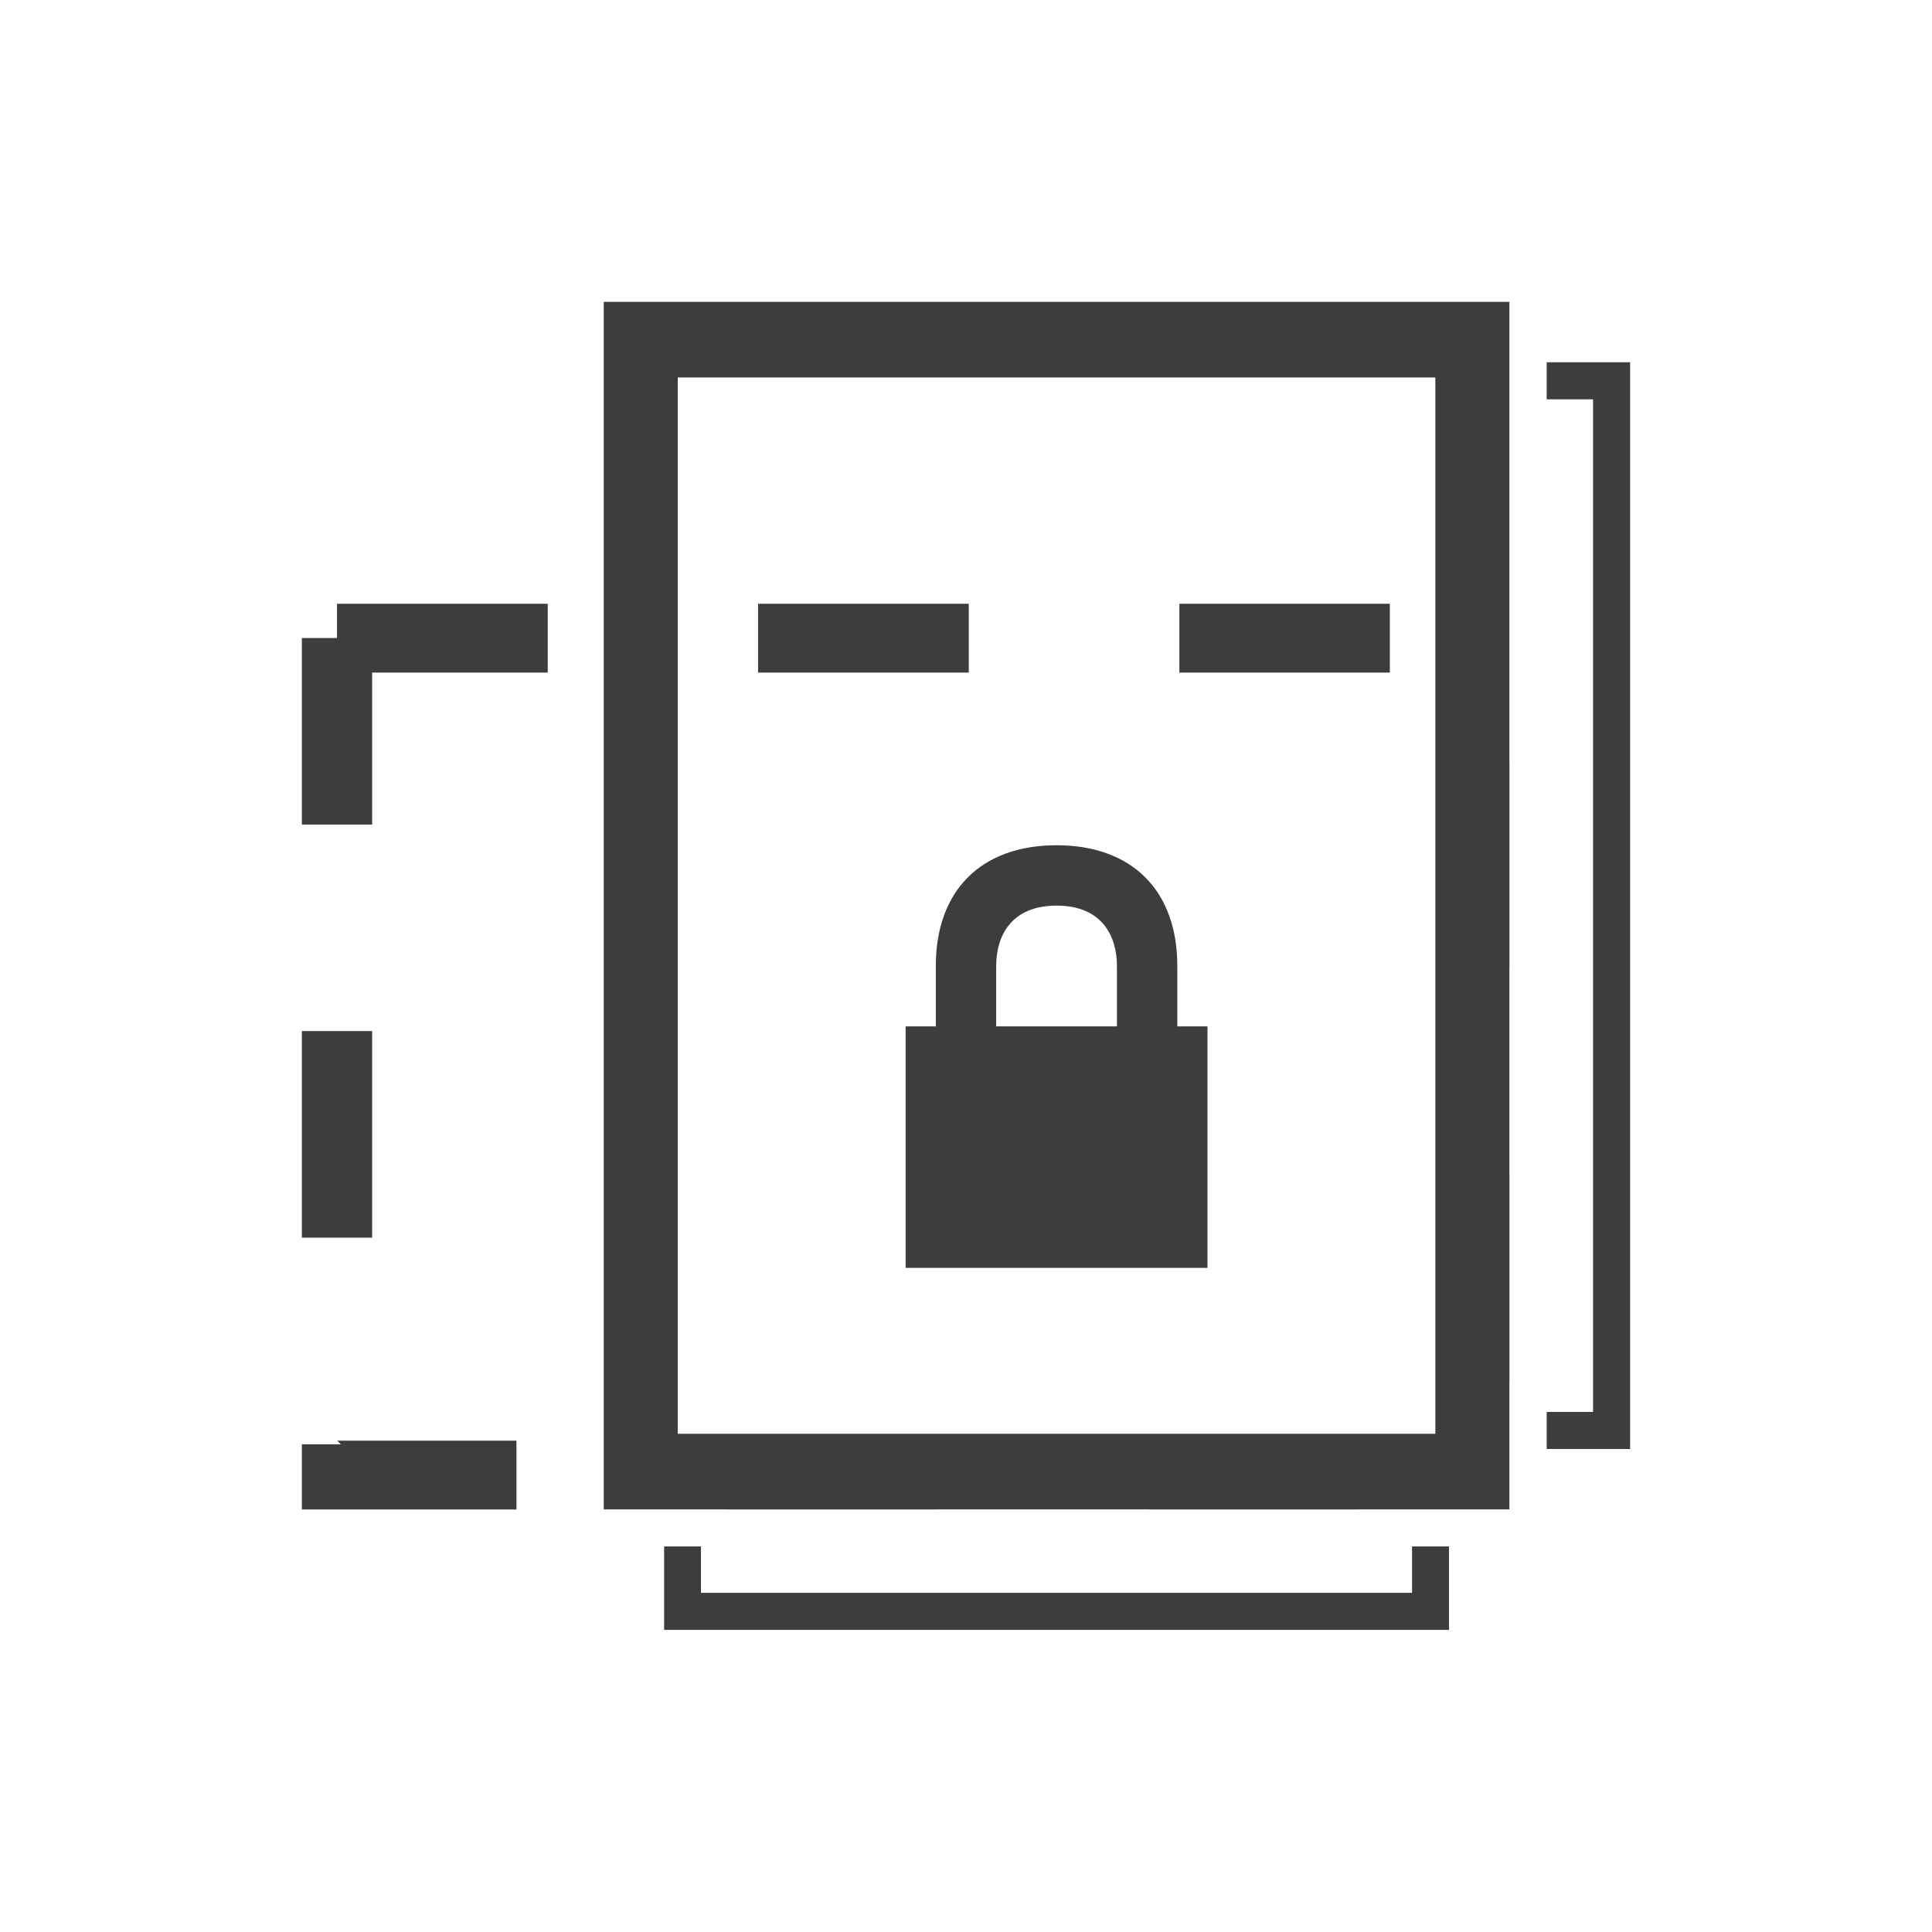
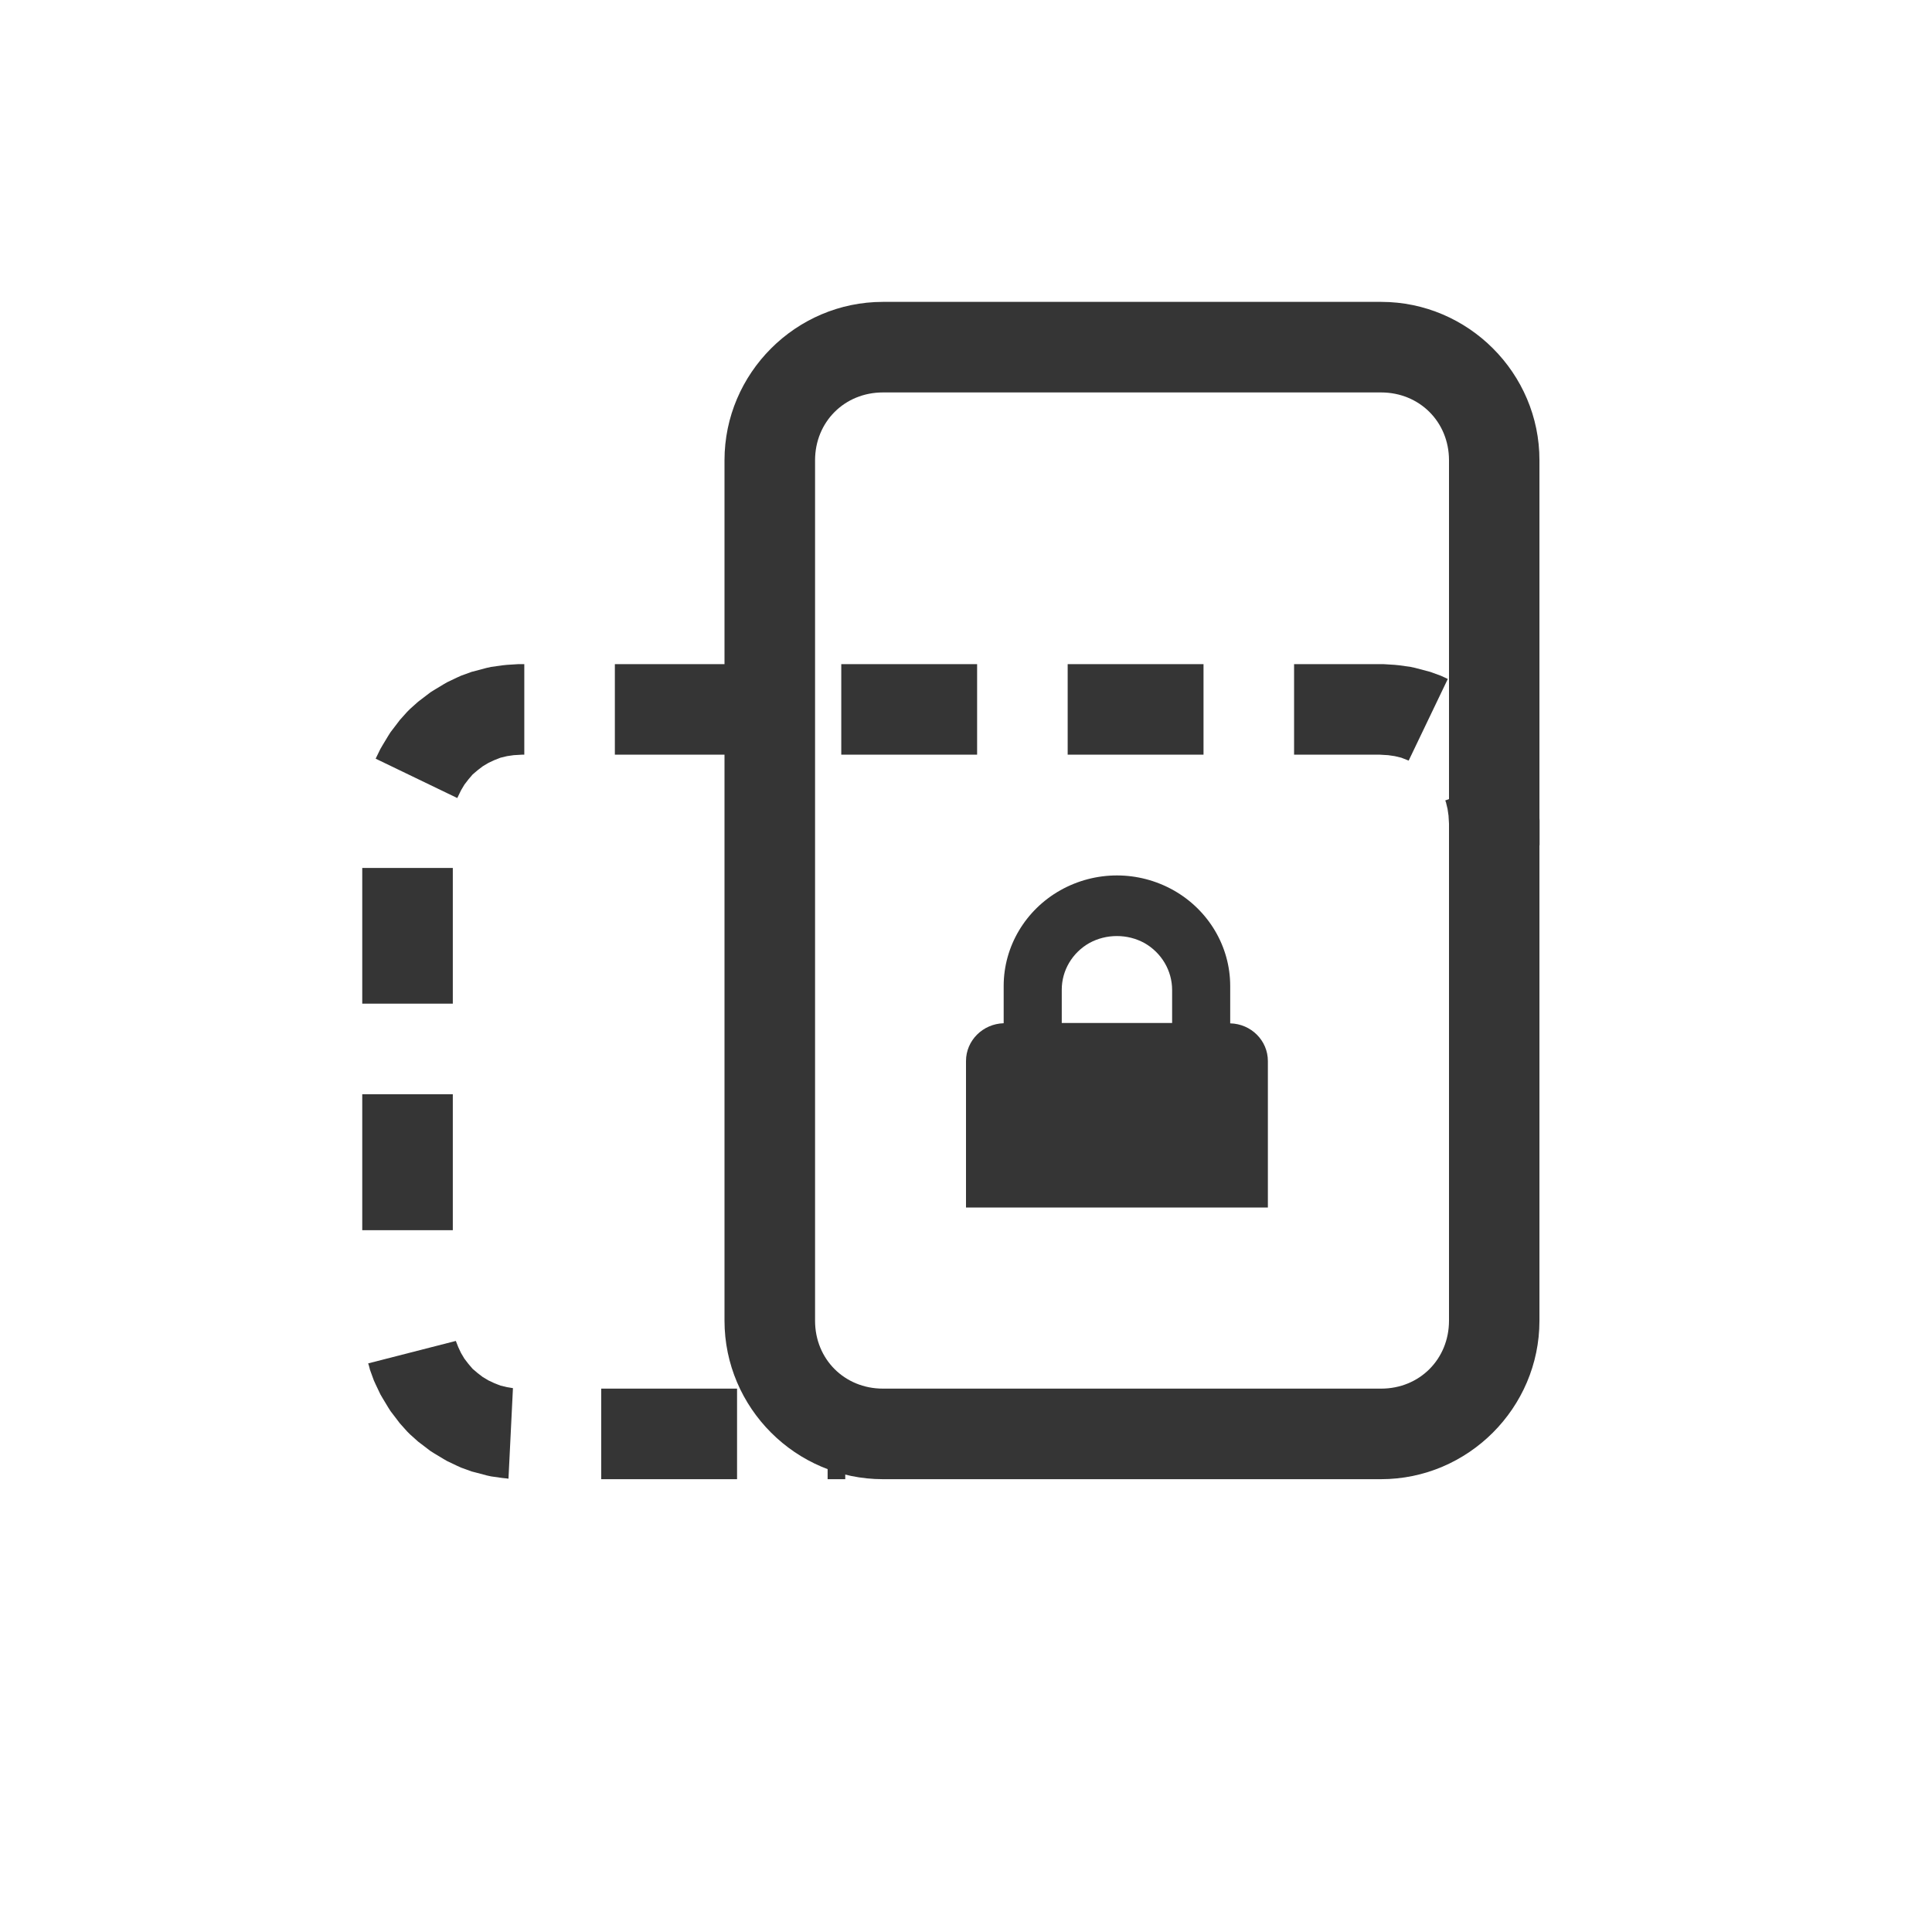
- <svg xmlns="http://www.w3.org/2000/svg" width="16" height="16" fill="#bebebe" version="1.1" id="svg6">
+ <svg xmlns="http://www.w3.org/2000/svg" width="16" height="16" fill="#bebebe" version="1.1" id="svg6" xml:space="preserve">
  <defs id="defs10" />
-   <g id="g445">
-     <g id="g829" transform="matrix(0.25,0,0,0.25,7,6.75)" style="fill:#3d3d3d;fill-opacity:1;stroke-width:1.04">
-       <path d="m 2,7 v 8 H 12 V 7 Z" id="path424" style="fill:#3d3d3d;fill-opacity:1;stroke-width:1.04" />
-       <path d="M 7,1 C 4.5,1 3,2.5 3,5 V 8 H 5 V 5 C 5,4 5.5,3 7,3 8.5,3 9,4 9,5 v 3 h 2 V 5 C 11,2.5 9.5,1 7,1 Z" id="path421" style="fill:#3d3d3d;fill-opacity:1;stroke-width:1.04" />
-     </g>
-     <path style="color:#000000;fill:#3d3d3d;fill-opacity:1;stroke-width:0.767;-inkscape-stroke:none" d="M 5,2.5 V 2.813 12.5 h 7.5 V 2.5 Z M 5.613,3.126 H 11.887 V 11.874 H 5.613 Z" id="path427" />
-     <path style="color:#000000;fill:#3d3d3d;fill-opacity:1;stroke-width:0.767;stroke-dasharray:1.704, 1.704;-inkscape-stroke:none" d="M 2.791,5 V 5.284 H 2.5 V 6.829 H 3.082 V 5.57 H 4.536 V 5 Z m 3.487,0 V 5.57 H 8.023 V 5 Z m 3.489,0 V 5.57 H 11.51 V 5 Z M 11.918,6.31 V 8.021 H 12.5 V 6.31 Z M 2.5,8.539 v 1.711 h 0.582 v -1.711 z m 9.418,1.193 V 11.443 H 12.5 V 9.731 Z m -9.126,2.199 0.031,0.03 H 2.5 v 0.54 h 1.777 v -0.57 z m 3.23,0 V 12.5 h 1.743 v -0.57 z m 3.487,0 V 12.5 h 1.744 v -0.57 z" id="path430" />
-     <path style="color:#000000;fill:#3d3d3d;fill-opacity:1;stroke-width:0.767;-inkscape-stroke:none" d="m 5.5,12.807 v 0.691 l 6.5,0 V 12.807 h -0.306 v 0.384 l -5.889,0 V 12.807 Z" id="path433" />
-     <path style="color:#000000;fill:#3d3d3d;fill-opacity:1;stroke-width:0.767;-inkscape-stroke:none" d="m 12.809,3 v 0.307 h 0.384 V 11.693 H 12.809 V 12 H 13.5 V 3 Z" id="path436" />
-   </g>
+   <path d="m 9.25,7.25 c -0.162,0 -0.323,0.041 -0.469,0.123 C 8.492,7.536 8.312,7.838 8.312,8.165 v 0.001 0.308 C 8.139,8.479 8,8.617 8,8.787 V 10 h 2.5 V 8.787 C 10.5,8.617 10.361,8.479 10.188,8.475 V 8.165 C 10.188,7.838 10.008,7.536 9.719,7.373 9.573,7.291 9.412,7.25 9.25,7.25 Z m 0,0.502 c 0.079,0 0.157,0.019 0.228,0.058 C 9.62,7.891 9.707,8.039 9.707,8.199 V 8.472 H 8.793 v -0.276 c 0,-0.159 0.087,-0.306 0.228,-0.386 0.071,-0.039 0.149,-0.058 0.228,-0.058 z m 0,0" fill="#222222" id="path13175" style="fill:#353535;fill-opacity:1;stroke-width:1" />
+   <path style="color:#000000;fill:#353535;stroke-linecap:round;stroke-linejoin:bevel;-inkscape-stroke:none" d="M 7.312,2.5 C 6.591,2.5 6,3.091 6,3.812 v 7.125 C 6,11.659 6.591,12.25 7.312,12.25 h 4.125 c 0.721,0 1.312,-0.591 1.312,-1.312 V 3.812 C 12.75,3.091 12.159,2.5 11.438,2.5 Z m 0,0.75 h 4.125 C 11.756,3.25 12,3.494 12,3.812 v 7.125 C 12,11.256 11.756,11.5 11.438,11.5 H 7.312 C 6.994,11.5 6.75,11.256 6.75,10.938 V 3.812 C 6.75,3.494 6.994,3.25 7.312,3.25 Z" id="rect6099" />
+   <path id="rect6099-7" style="color:#000000;fill:#353535;stroke-linejoin:bevel;stroke-dasharray:1.125, 0.75;stroke-dashoffset:1.125;-inkscape-stroke:none" d="M 4.295 5.5 L 4.199 5.506 L 4.16 5.51 L 4.068 5.523 L 4.031 5.531 L 3.941 5.555 L 3.906 5.564 L 3.818 5.596 L 3.785 5.611 L 3.703 5.65 L 3.672 5.668 L 3.594 5.715 L 3.564 5.734 L 3.492 5.789 L 3.463 5.811 L 3.396 5.871 L 3.371 5.896 L 3.311 5.963 L 3.289 5.992 L 3.234 6.064 L 3.215 6.094 L 3.168 6.172 L 3.15 6.203 L 3.111 6.283 L 3.787 6.609 L 3.818 6.545 L 3.846 6.498 L 3.879 6.455 L 3.914 6.414 L 3.955 6.379 L 3.998 6.346 L 4.045 6.318 L 4.094 6.295 L 4.145 6.275 L 4.199 6.262 L 4.254 6.254 L 4.322 6.25 L 4.342 6.25 L 4.342 5.5 L 4.312 5.5 L 4.295 5.5 z M 5.092 5.5 L 5.092 6.25 L 6.217 6.25 L 6.217 5.5 L 5.092 5.5 z M 6.967 5.5 L 6.967 6.25 L 8.092 6.25 L 8.092 5.5 L 6.967 5.5 z M 8.842 5.5 L 8.842 6.25 L 9.967 6.25 L 9.967 5.5 L 8.842 5.5 z M 10.717 5.5 L 10.717 6.25 L 11.428 6.25 L 11.496 6.254 L 11.551 6.262 L 11.605 6.275 L 11.656 6.295 L 11.666 6.299 L 11.99 5.623 L 11.965 5.611 L 11.932 5.596 L 11.844 5.564 L 11.809 5.555 L 11.719 5.531 L 11.682 5.523 L 11.59 5.51 L 11.551 5.506 L 11.455 5.5 L 11.438 5.5 L 10.717 5.5 z M 12.672 6.371 L 11.969 6.629 L 11.975 6.645 L 11.988 6.699 L 11.996 6.754 L 12 6.822 L 12 7 L 12.75 7 L 12.75 6.812 L 12.75 6.795 L 12.744 6.699 L 12.74 6.66 L 12.727 6.568 L 12.719 6.531 L 12.695 6.441 L 12.686 6.406 L 12.672 6.371 z M 3 7.188 L 3 8.312 L 3.75 8.312 L 3.75 7.188 L 3 7.188 z M 3 9.062 L 3 10.188 L 3.75 10.188 L 3.75 9.062 L 3 9.062 z M 3.775 11.105 L 3.049 11.291 L 3.055 11.309 L 3.064 11.344 L 3.096 11.432 L 3.111 11.465 L 3.15 11.547 L 3.168 11.578 L 3.215 11.656 L 3.234 11.686 L 3.289 11.758 L 3.311 11.787 L 3.371 11.854 L 3.396 11.879 L 3.463 11.939 L 3.492 11.961 L 3.564 12.016 L 3.594 12.035 L 3.672 12.082 L 3.703 12.1 L 3.785 12.139 L 3.818 12.154 L 3.906 12.186 L 3.941 12.195 L 4.031 12.219 L 4.068 12.227 L 4.16 12.24 L 4.199 12.244 L 4.211 12.246 L 4.248 11.496 L 4.199 11.488 L 4.145 11.475 L 4.094 11.455 L 4.045 11.432 L 3.998 11.404 L 3.955 11.371 L 3.914 11.336 L 3.879 11.295 L 3.846 11.252 L 3.818 11.205 L 3.795 11.156 L 3.775 11.105 z M 4.979 11.5 L 4.979 12.25 L 6.104 12.25 L 6.104 11.5 L 4.979 11.5 z M 6.854 11.5 L 6.854 12.25 L 7 12.25 L 7 11.5 L 6.854 11.5 z " />
</svg>
